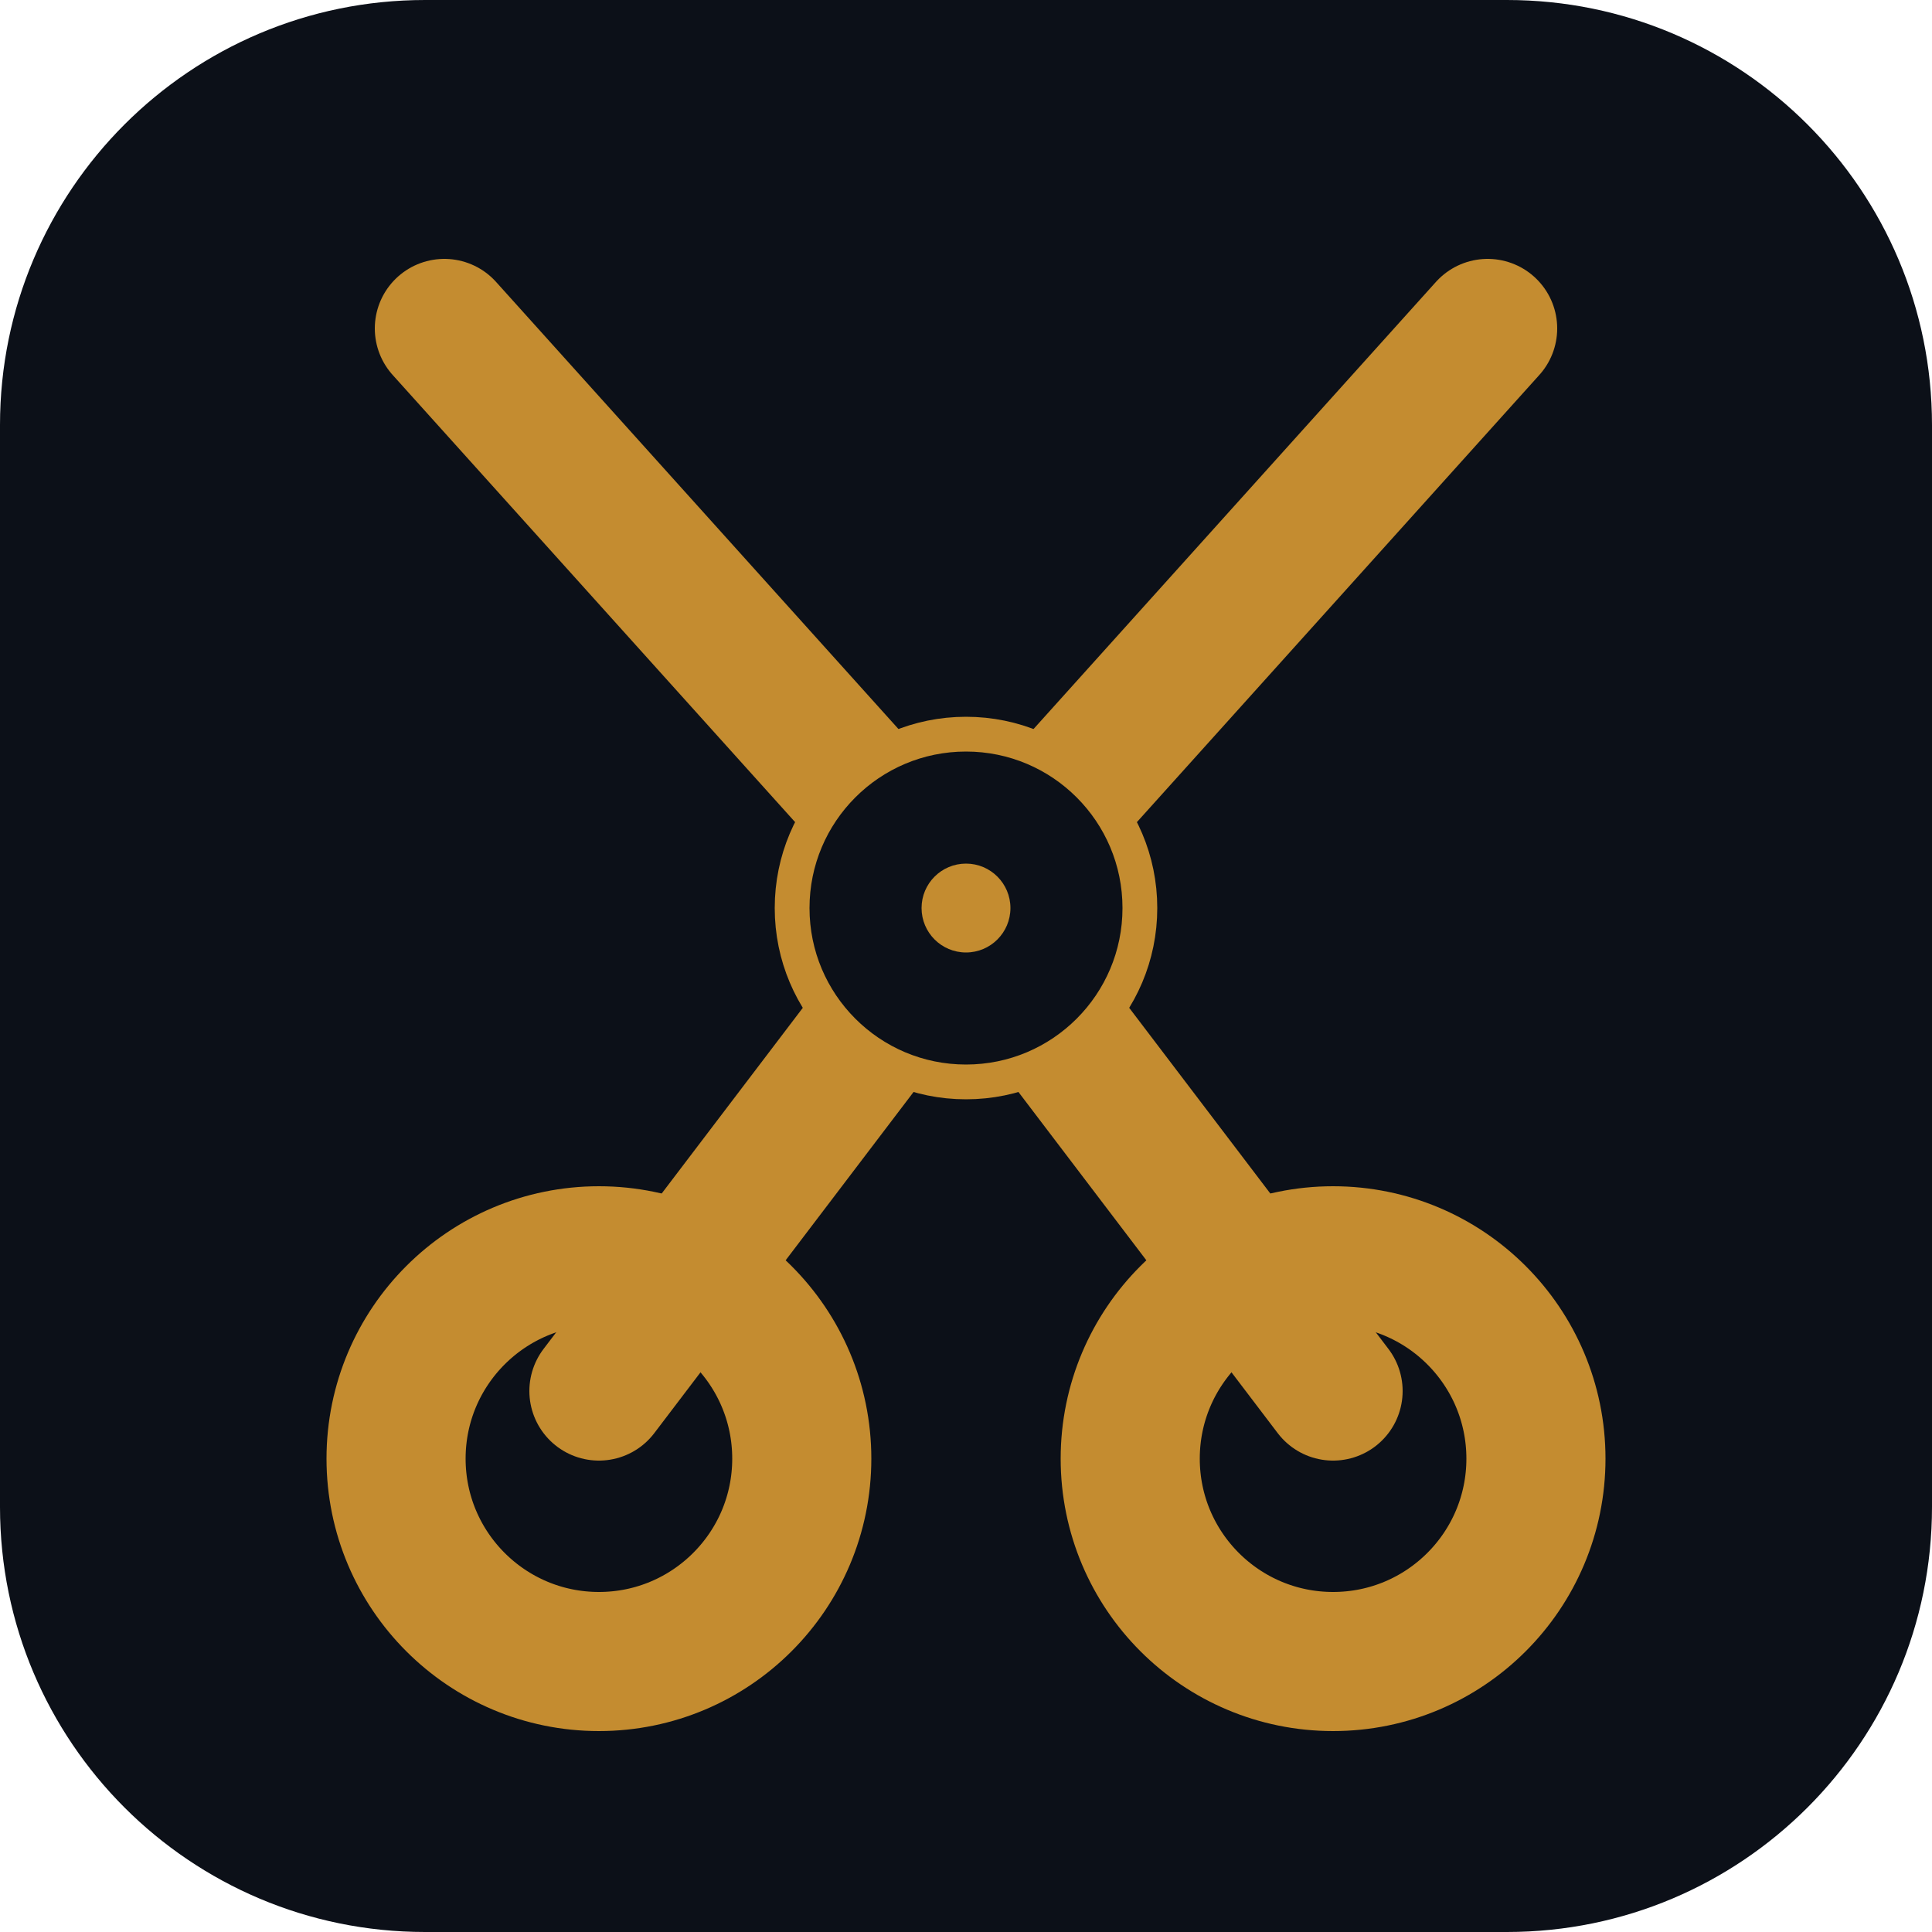
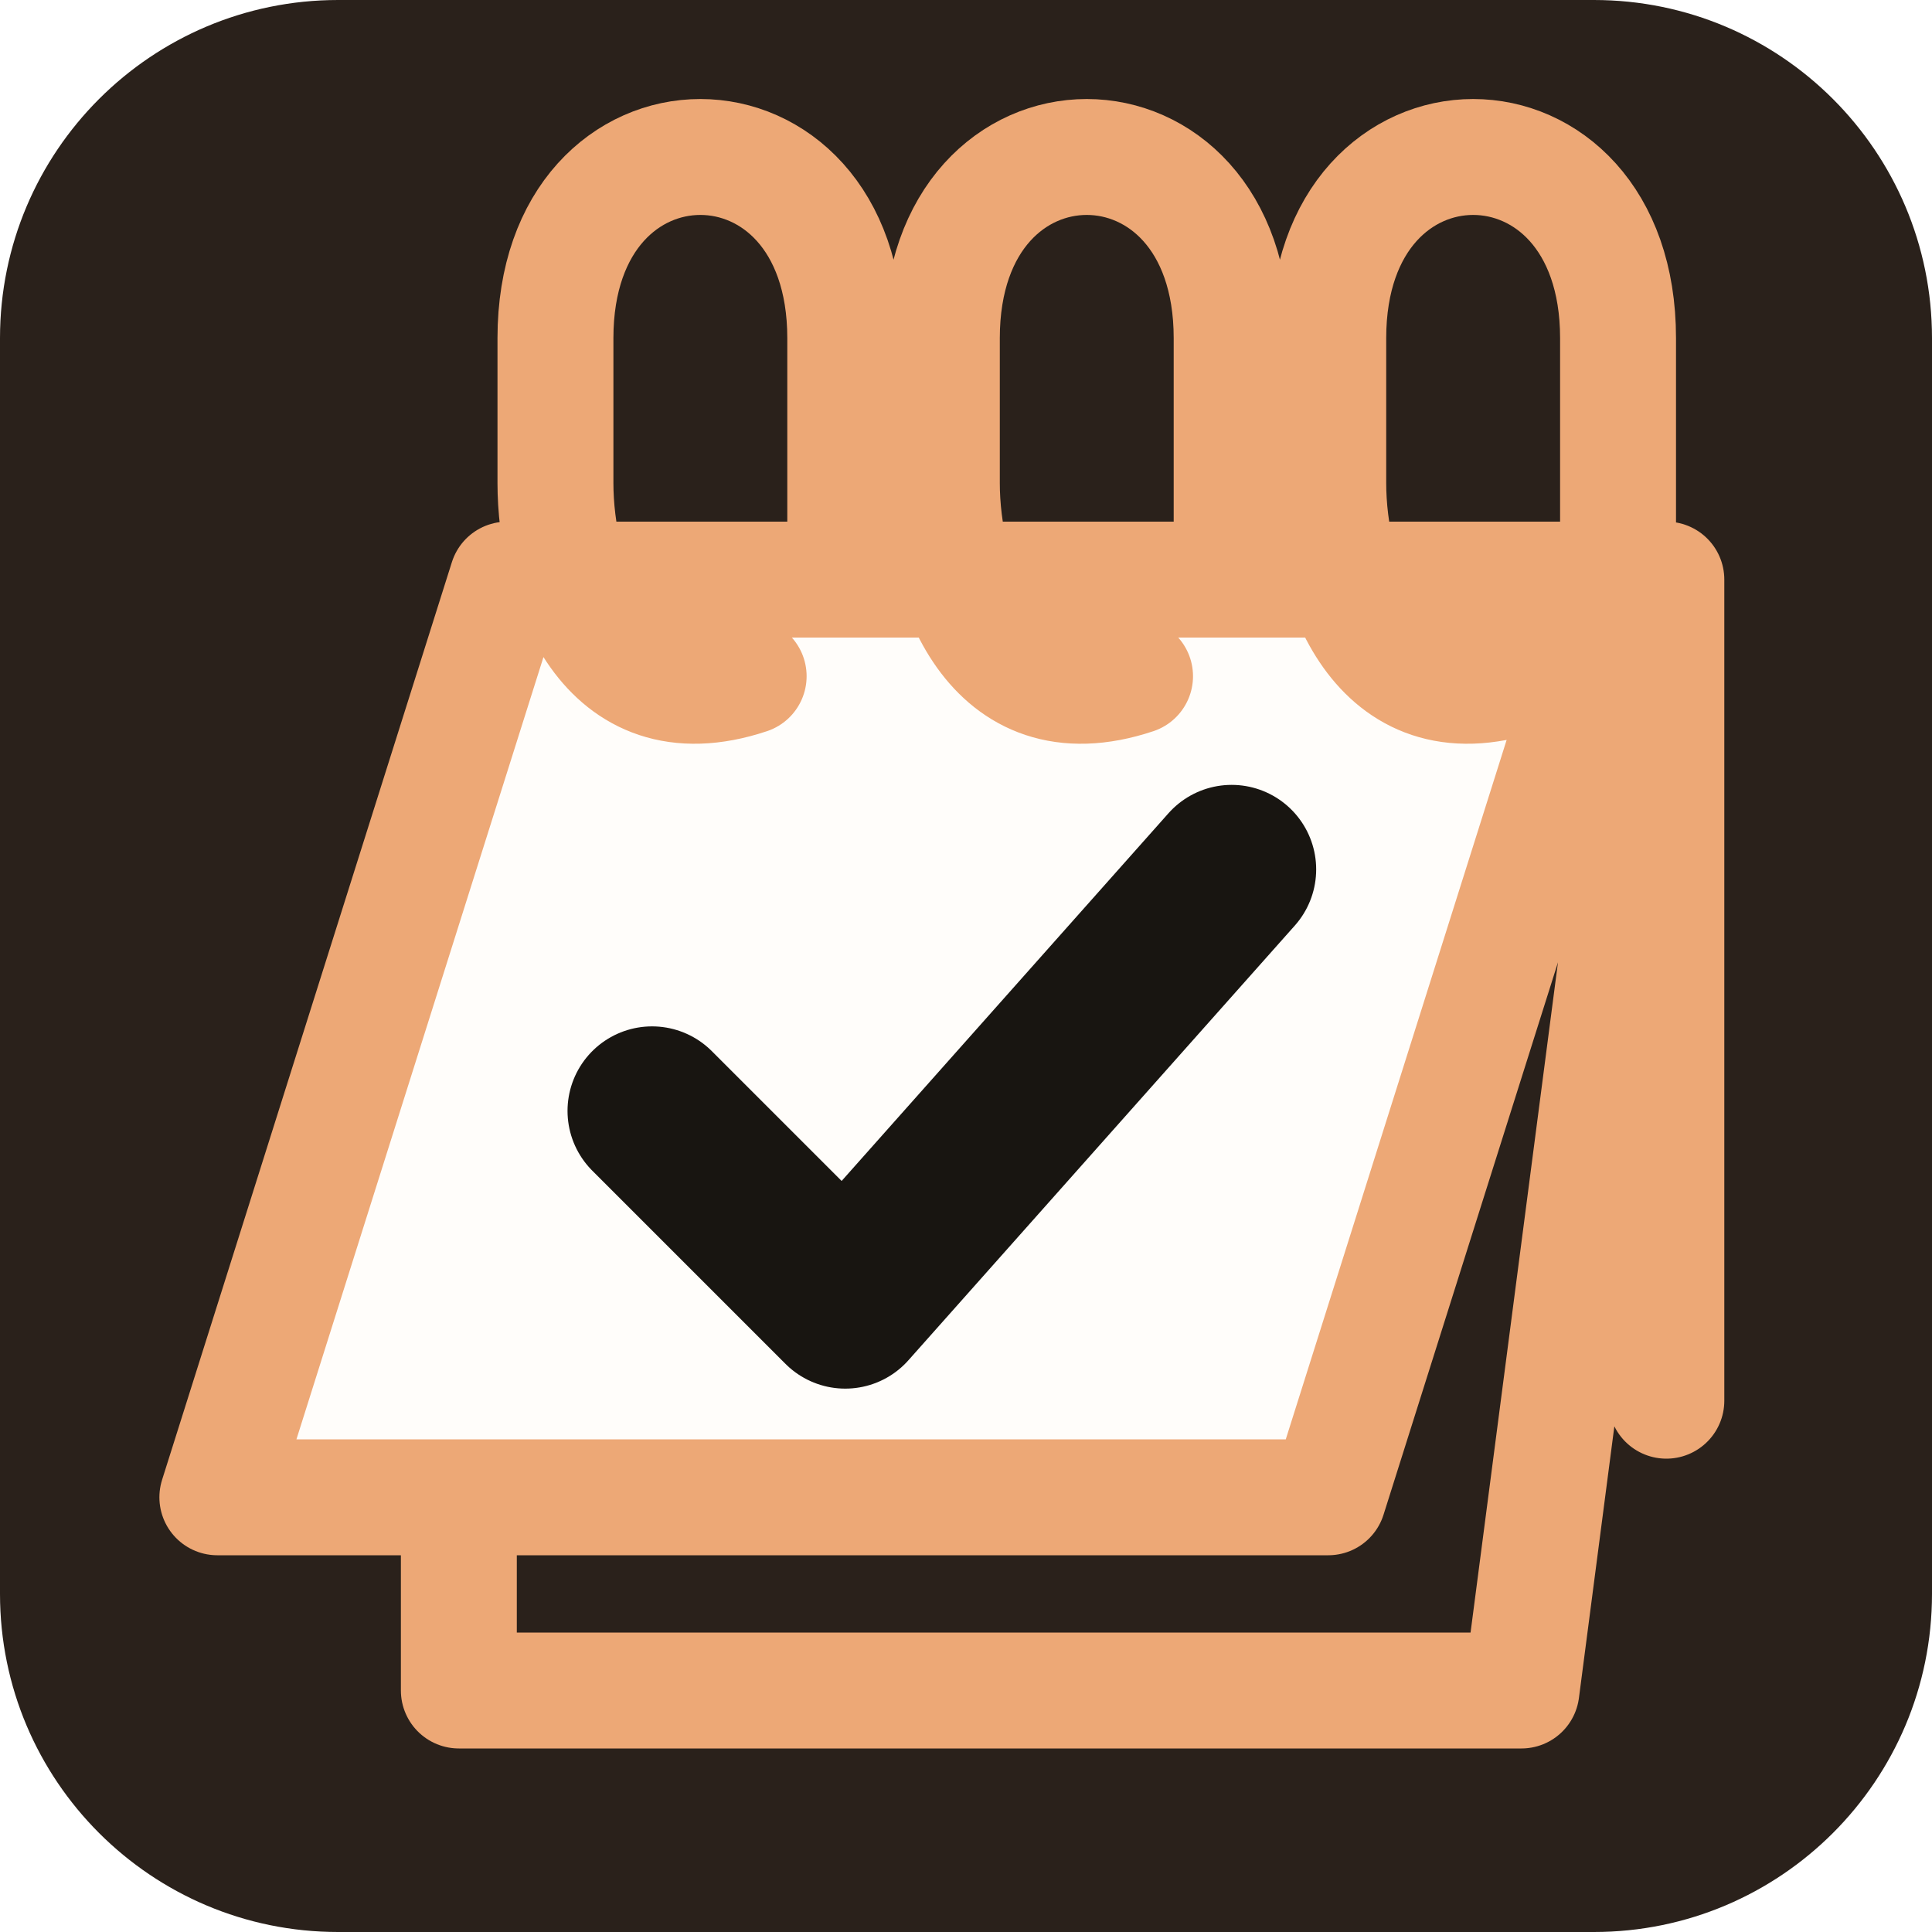
- <svg xmlns="http://www.w3.org/2000/svg" viewBox="0 0 100 100">
-   <rect width="100" height="100" rx="22" fill="#0C1018" />
-   <line x1="50" y1="47" x2="23" y2="17" stroke="#C48C30" stroke-width="7.2" stroke-linecap="round" />
-   <line x1="50" y1="47" x2="77" y2="17" stroke="#C48C30" stroke-width="7.2" stroke-linecap="round" />
-   <line x1="50" y1="47" x2="31" y2="72" stroke="#C48C30" stroke-width="7.2" stroke-linecap="round" />
-   <line x1="50" y1="47" x2="69" y2="72" stroke="#C48C30" stroke-width="7.2" stroke-linecap="round" />
-   <circle cx="31" cy="75.5" r="10.5" fill="none" stroke="#C48C30" stroke-width="7.2" />
-   <circle cx="69" cy="75.5" r="10.5" fill="none" stroke="#C48C30" stroke-width="7.2" />
-   <circle cx="50" cy="47" r="9" fill="#0C1018" />
-   <circle cx="50" cy="47" r="9" fill="none" stroke="#C48C30" stroke-width="1.8" />
-   <circle cx="50" cy="47" r="2.3" fill="#C48C30" />
+ <svg xmlns="http://www.w3.org/2000/svg" viewBox="0 0 40 40" role="img">
+   <rect width="40" height="40" rx="7" fill="#2A211B" />
+   <g transform="translate(2.5 2)">
+     <path fill="#FFFDFA" d="M8 10H31L25 29H2Z" />
+     <path fill="none" stroke="#EDA876" stroke-width="2.4" stroke-linecap="round" stroke-linejoin="round" d="M8 10H31L25 29H2Z M7 29V33H29L32 10V27 M13 12C10 13 9 10 9 8V5C9 0 15 0 15 5V9 M21 12C18 13 17 10 17 8V5C17 0 23 0 23 5V9 M29 12C26 13 25 10 25 8V5C25 0 31 0 31 5V9" />
+     <path fill="none" stroke="#181511" stroke-width="3.5" stroke-linecap="round" stroke-linejoin="round" d="M11 21L15 25L23 16" />
+   </g>
</svg>
